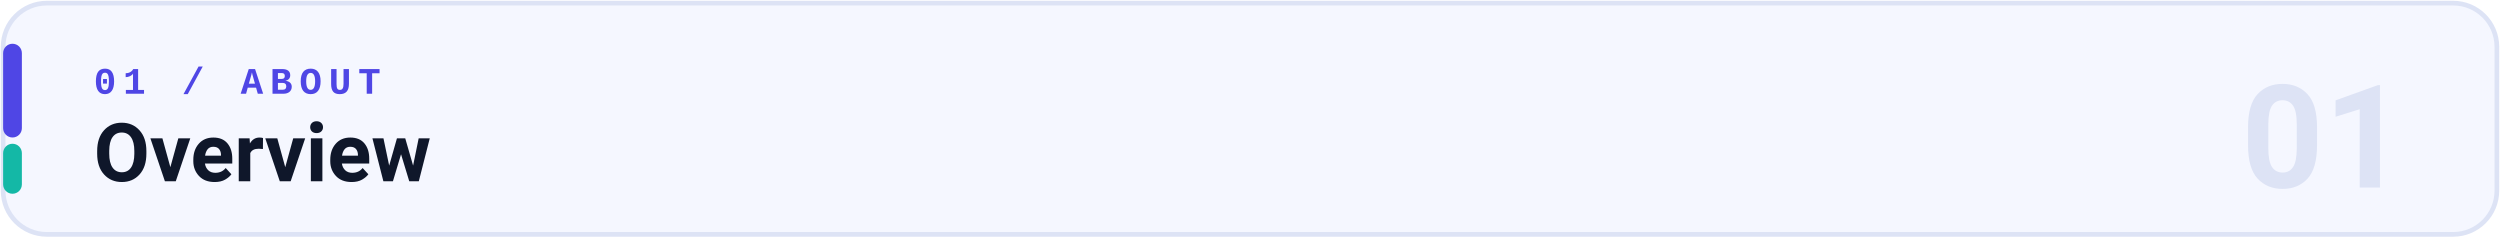
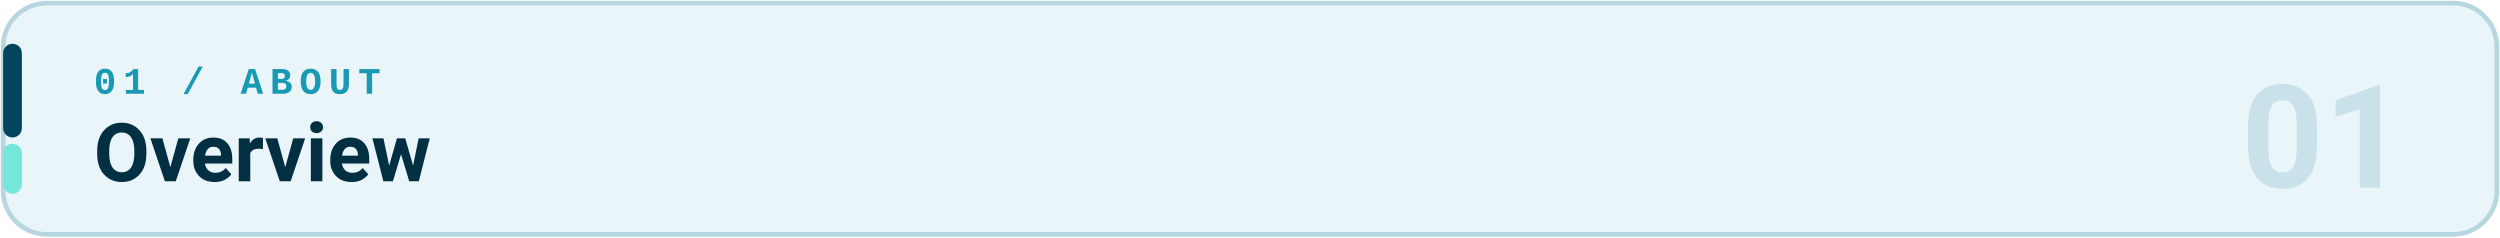
<svg xmlns="http://www.w3.org/2000/svg" width="800" height="76" viewBox="0 0 800 76" role="img" aria-labelledby="t">
-   <rect x="1" y="1" width="798" height="74" rx="14" fill="#F5F7FF" stroke="#DDE3F5" stroke-width="1.5" />
-   <rect x="1" y="14" width="6" height="30" rx="3" fill="#4F46E5" />
-   <rect x="1" y="46" width="6" height="16" rx="3" fill="#14B8A6" />
-   <text x="770" y="60" text-anchor="end" font-family="'DM Sans','Segoe UI',Roboto,'Helvetica Neue',Arial,sans-serif" font-size="46" font-weight="700" fill="#DDE3F5">01</text>
-   <text x="30" y="30" font-family="'Space Mono',Consolas,'Liberation Mono',monospace" font-size="12" font-weight="700" letter-spacing="2.2" fill="#4F46E5">01 / ABOUT</text>
-   <text x="30" y="58" font-family="'DM Sans','Segoe UI',Roboto,'Helvetica Neue',Arial,sans-serif" font-size="26" font-weight="700" fill="#0F172A">Overview</text>
+   <rect x="1" y="1" width="798" height="74" rx="14" fill="#EAF5F9" stroke="#B7D6E0" stroke-width="1.5" />
+   <rect x="1" y="14" width="6" height="30" rx="3" fill="#05445E" />
+   <rect x="1" y="46" width="6" height="16" rx="3" fill="#75E6DA" />
+   <text x="770" y="60" text-anchor="end" font-family="'DM Sans','Segoe UI',Roboto,'Helvetica Neue',Arial,sans-serif" font-size="46" font-weight="700" fill="#C9E1E9">01</text>
+   <text x="30" y="30" font-family="'Space Mono',Consolas,'Liberation Mono',monospace" font-size="12" font-weight="700" letter-spacing="2.2" fill="#189AB4">01 / ABOUT</text>
+   <text x="30" y="58" font-family="'DM Sans','Segoe UI',Roboto,'Helvetica Neue',Arial,sans-serif" font-size="26" font-weight="700" fill="#032F42">Overview</text>
</svg>
